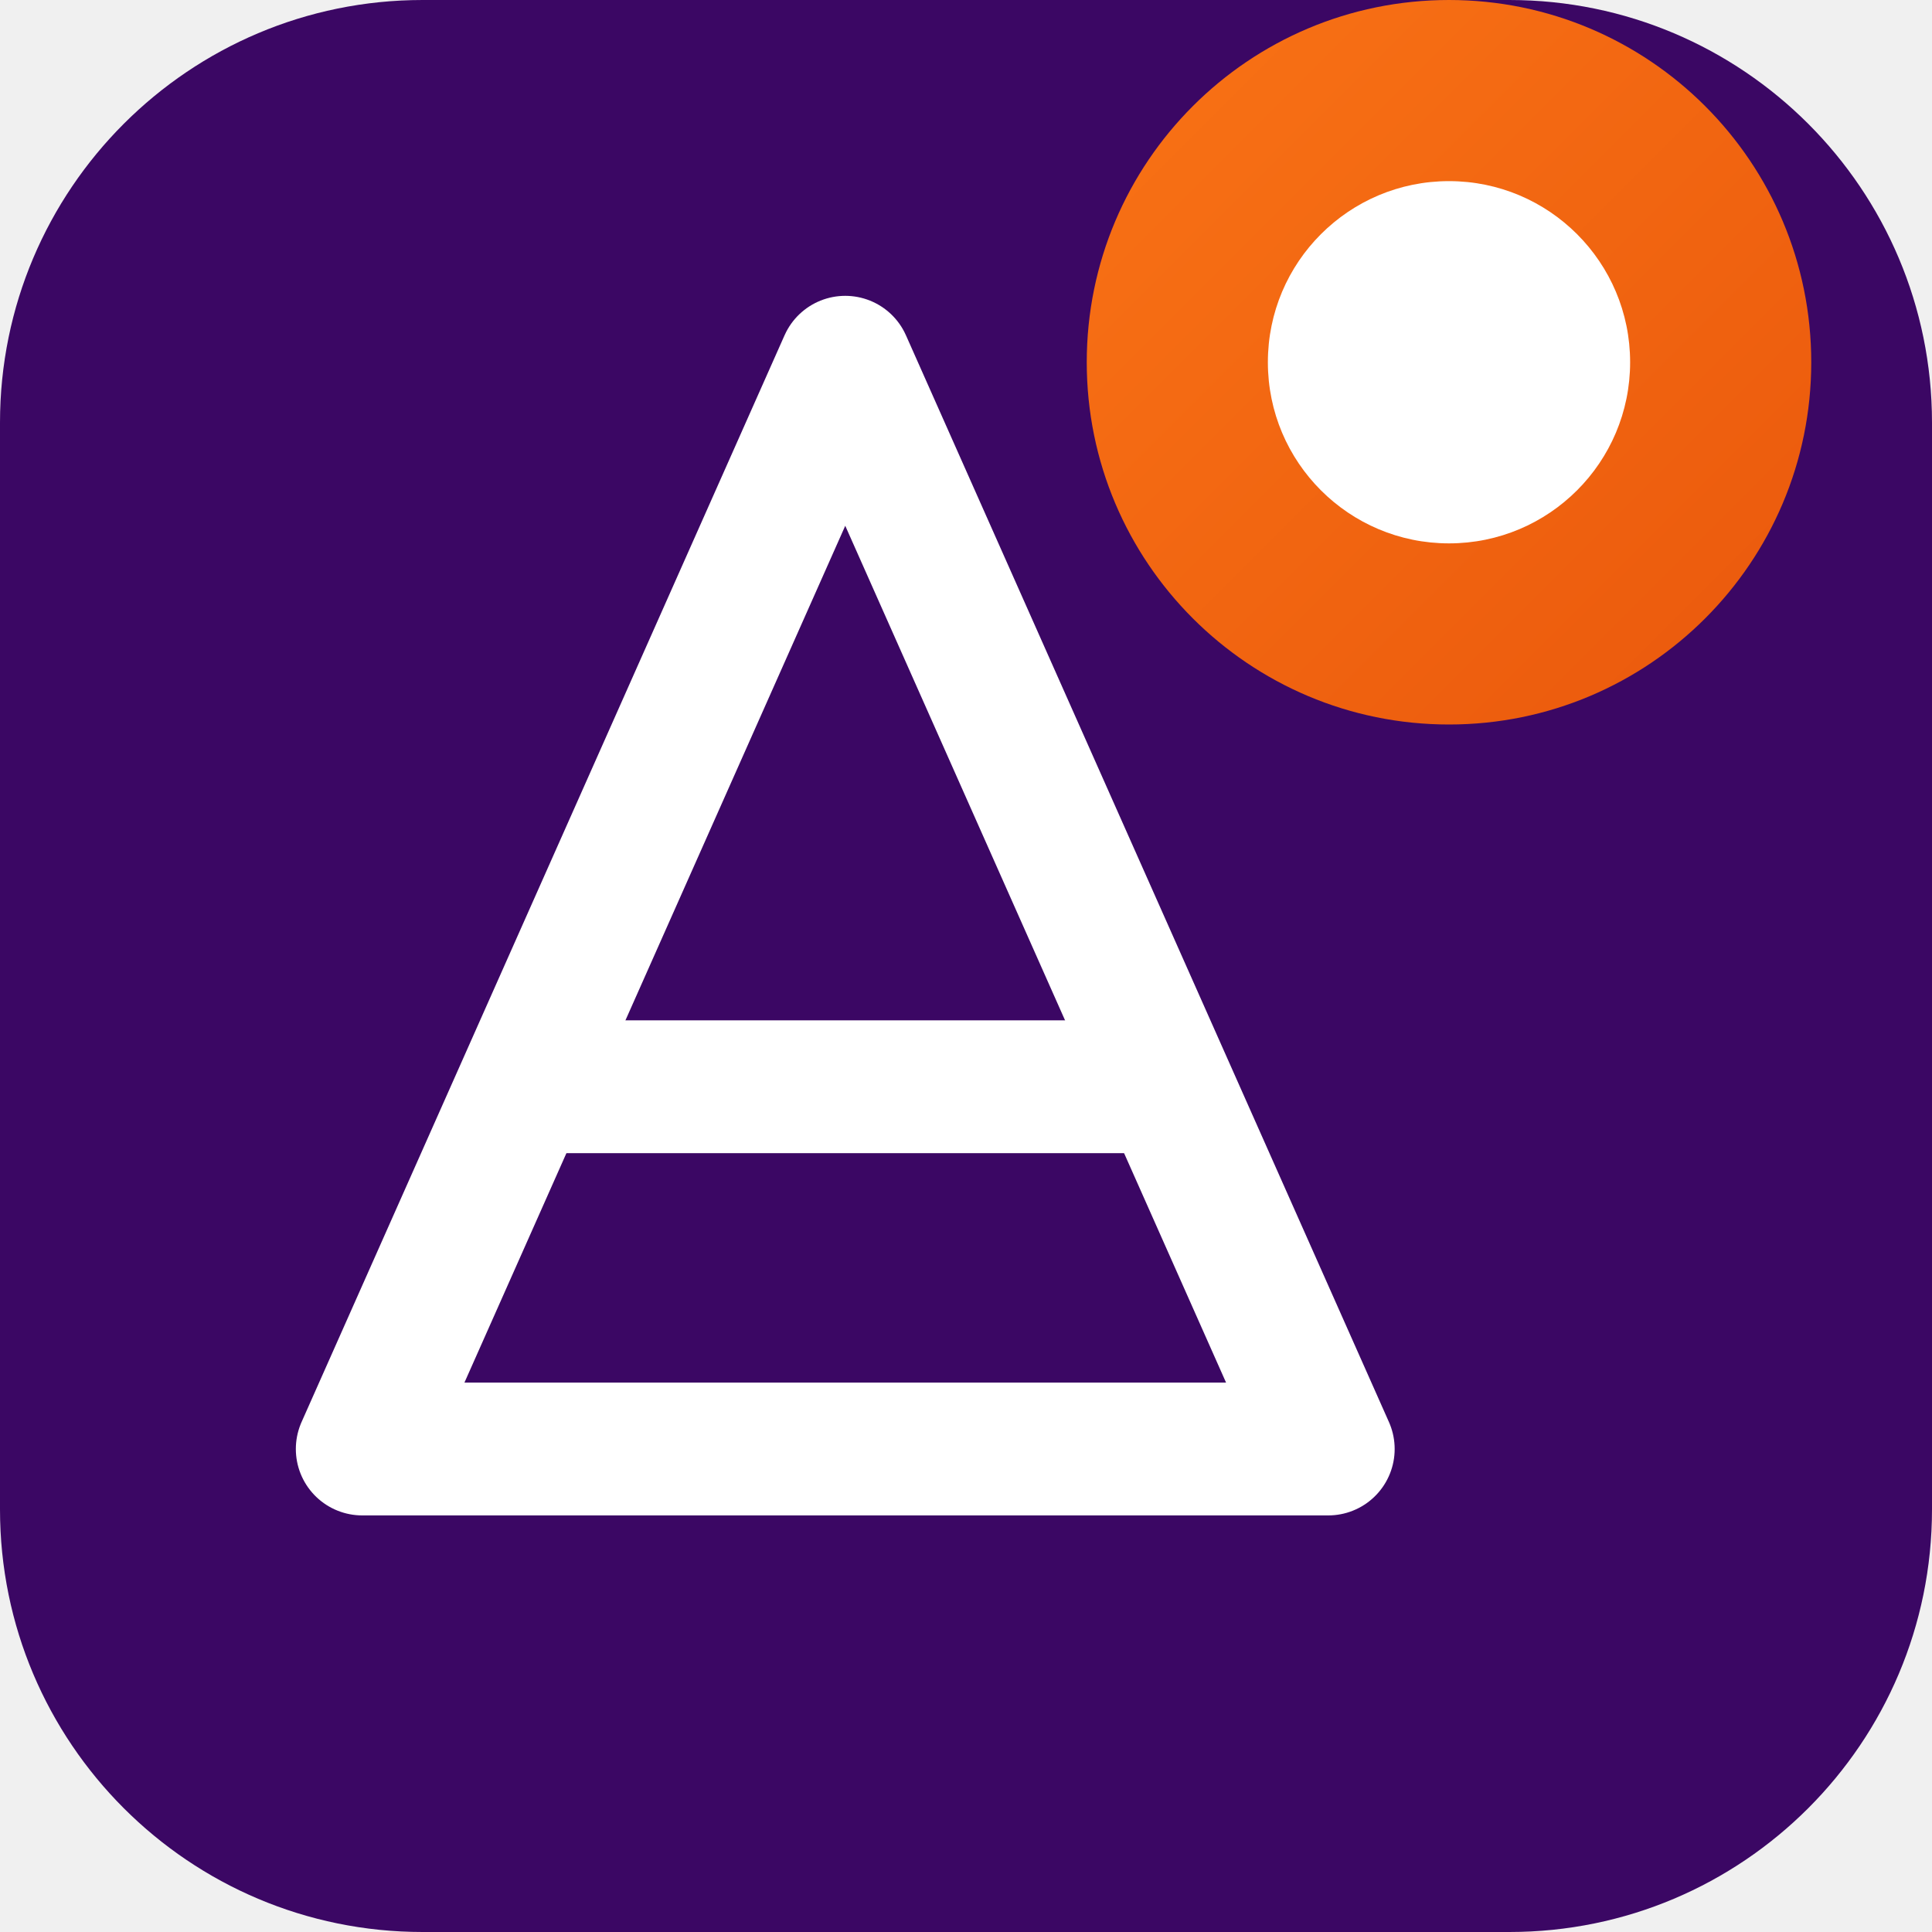
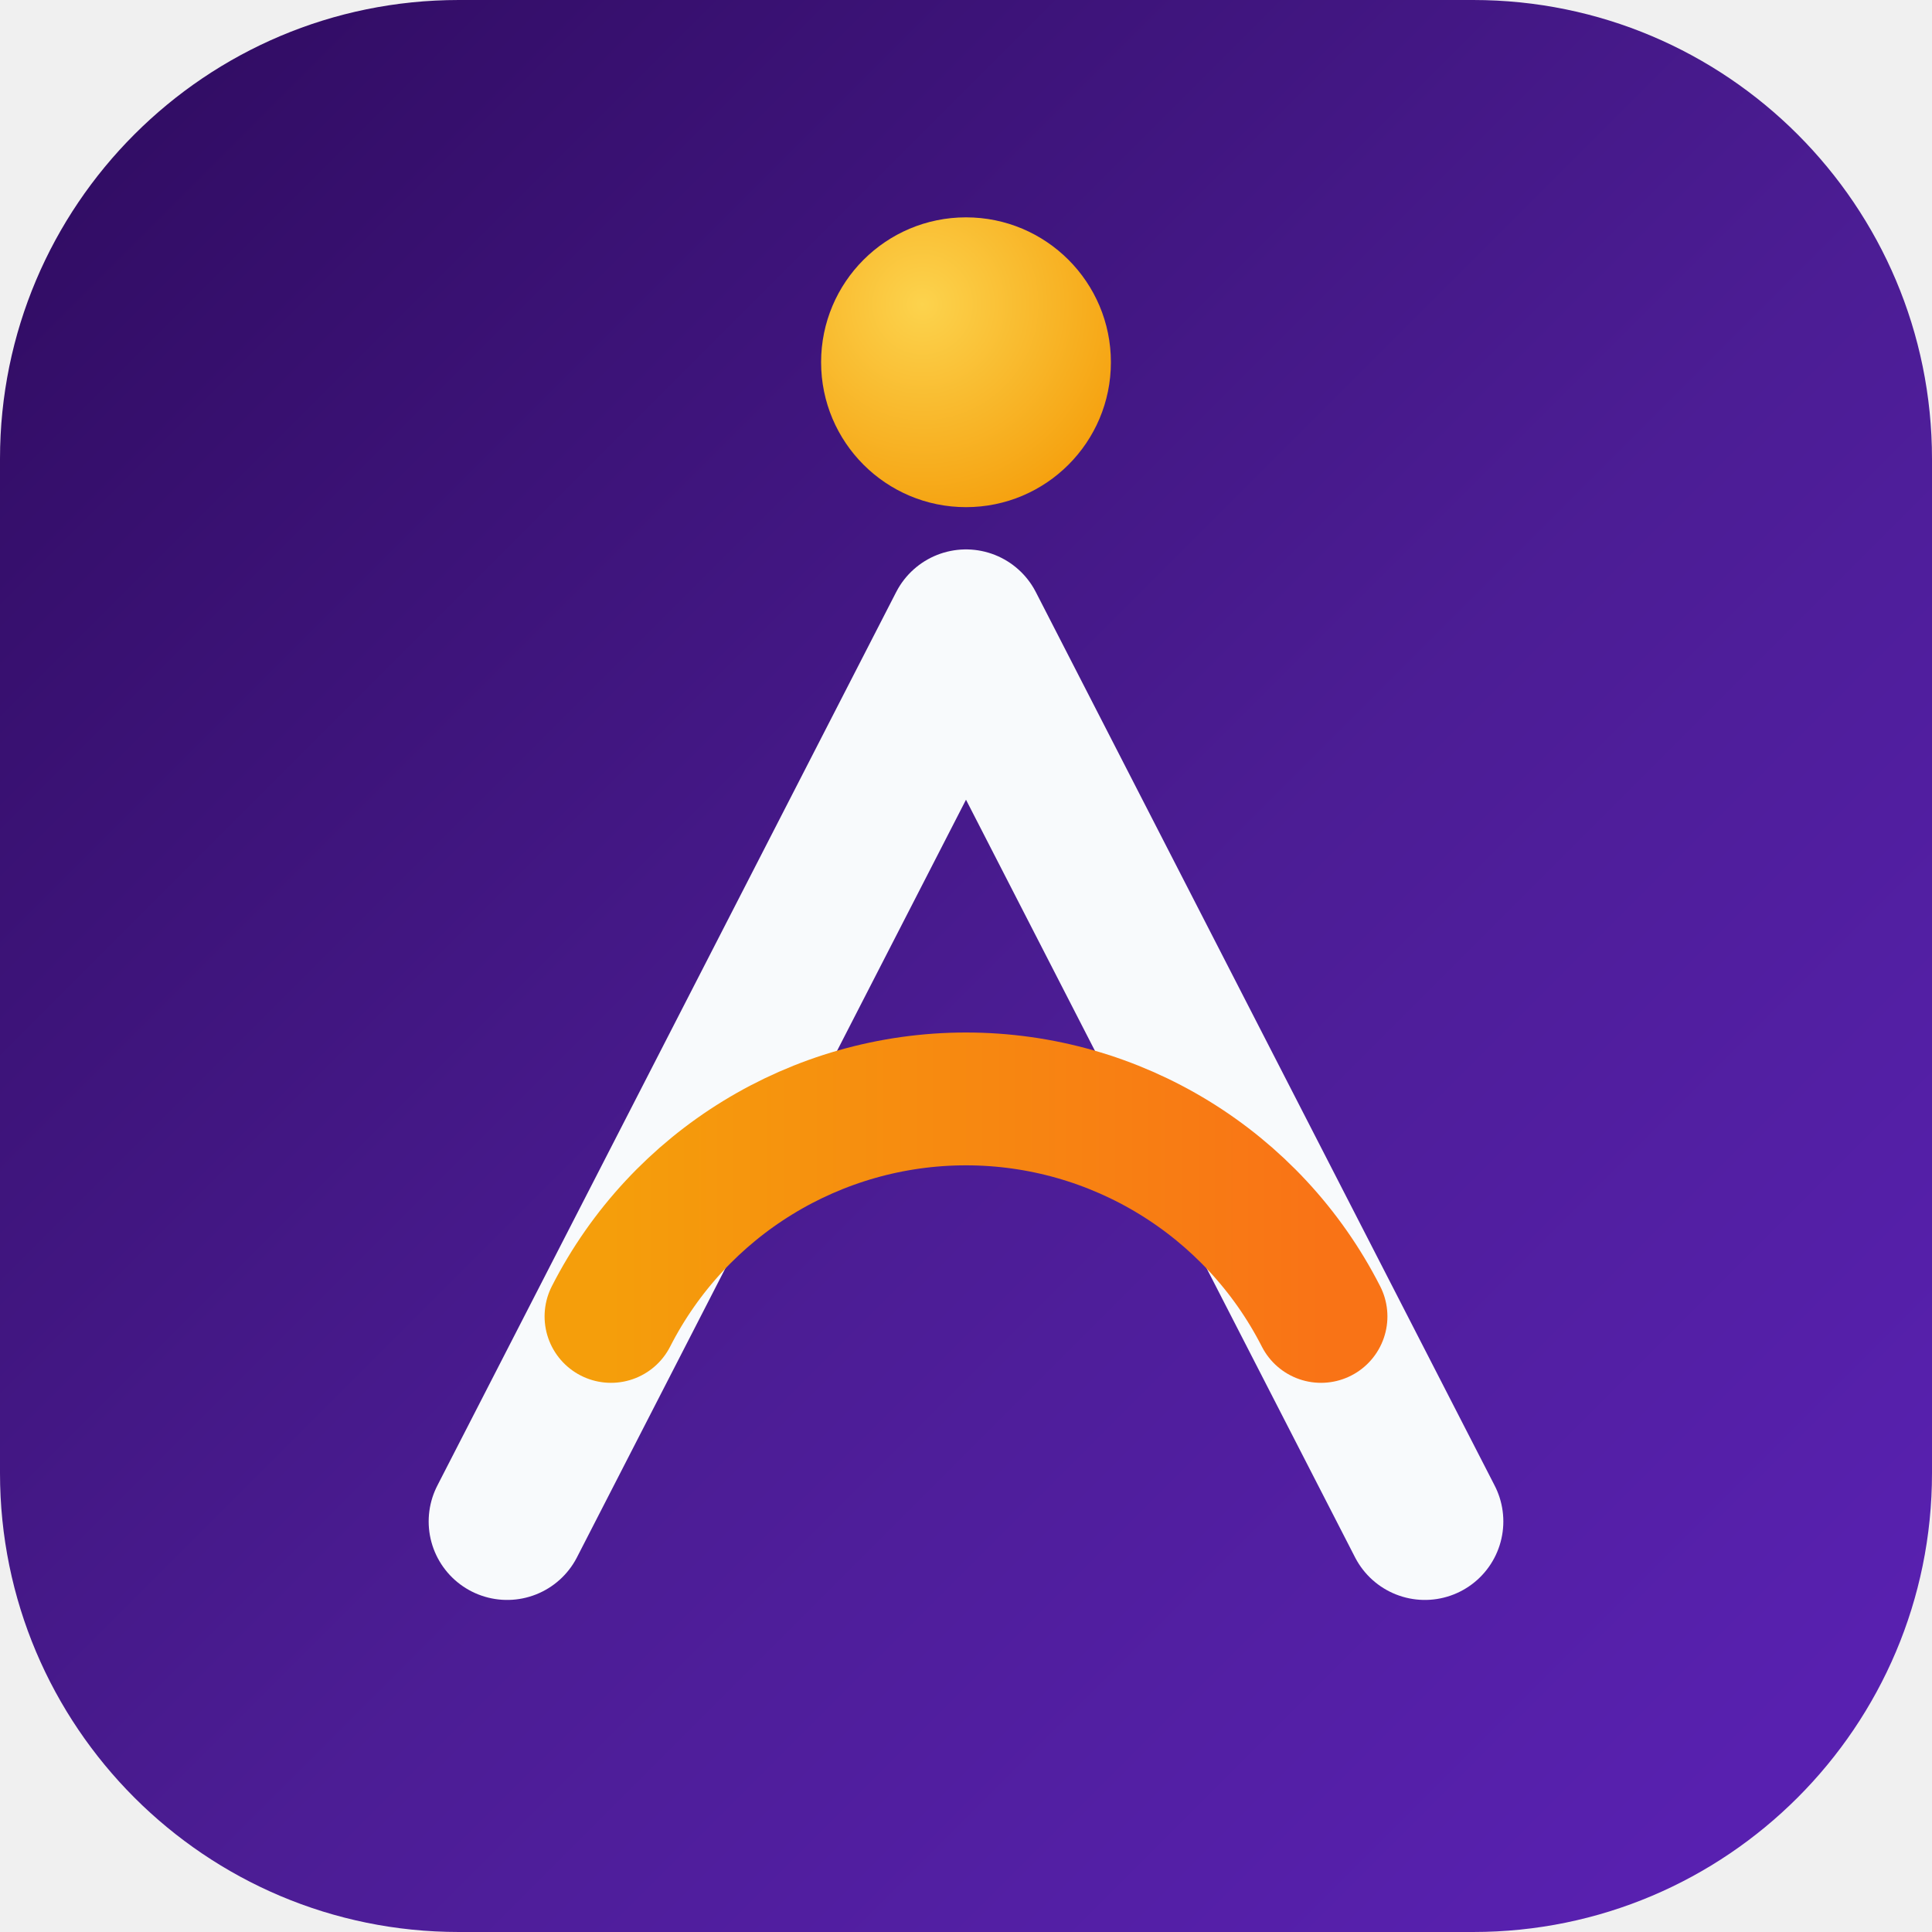
- <svg xmlns="http://www.w3.org/2000/svg" viewBox="0 0 32 32" width="32" height="32">
+ <svg xmlns="http://www.w3.org/2000/svg" viewBox="0 0 160 160" role="img" aria-label="Adfluence">
  <defs>
-     <linearGradient id="orangeGrad" x1="0%" y1="0%" x2="100%" y2="100%">
-       <stop offset="0%" style="stop-color:#F97316" />
-       <stop offset="100%" style="stop-color:#EA580C" />
+     <linearGradient id="tile" x1="0" y1="0" x2="1" y2="1">
+       <stop offset="0" stop-color="#2E0A5E" />
+       <stop offset="0.55" stop-color="#4C1D95" />
+       <stop offset="1" stop-color="#5B21B6" />
    </linearGradient>
+     <linearGradient id="amb" x1="0" y1="0" x2="1" y2="0">
+       <stop offset="0" stop-color="#F59E0B" />
+       <stop offset="1" stop-color="#F97316" />
+     </linearGradient>
+     <radialGradient id="dot" cx="0.35" cy="0.3" r="0.8">
+       <stop offset="0" stop-color="#FCD34D" />
+       <stop offset="1" stop-color="#F59E0B" />
+     </radialGradient>
  </defs>
-   <rect x="0" y="0" width="32" height="32" rx="7" fill="#3B0764" />
-   <polygon points="14,6 22,24 6,24" fill="none" stroke="white" stroke-width="2.2" stroke-linejoin="round" />
-   <line x1="9" y1="18" x2="19" y2="18" stroke="white" stroke-width="2.2" />
-   <circle cx="24" cy="6" r="6" fill="url(#orangeGrad)" />
-   <circle cx="24" cy="6" r="3" fill="white" />
+   <rect width="160" height="160" rx="38" fill="url(#tile)" />
+   <path d="M42 126 L80 52 L118 126" stroke="#F8FAFC" stroke-width="13" stroke-linecap="round" stroke-linejoin="round" fill="none" />
+   <path d="M50.60 109.02 A33 33 0 0 1 109.40 109.02" stroke="url(#amb)" stroke-width="11" stroke-linecap="round" fill="none" />
+   <circle cx="80" cy="30" r="12" fill="url(#dot)" />
</svg>
